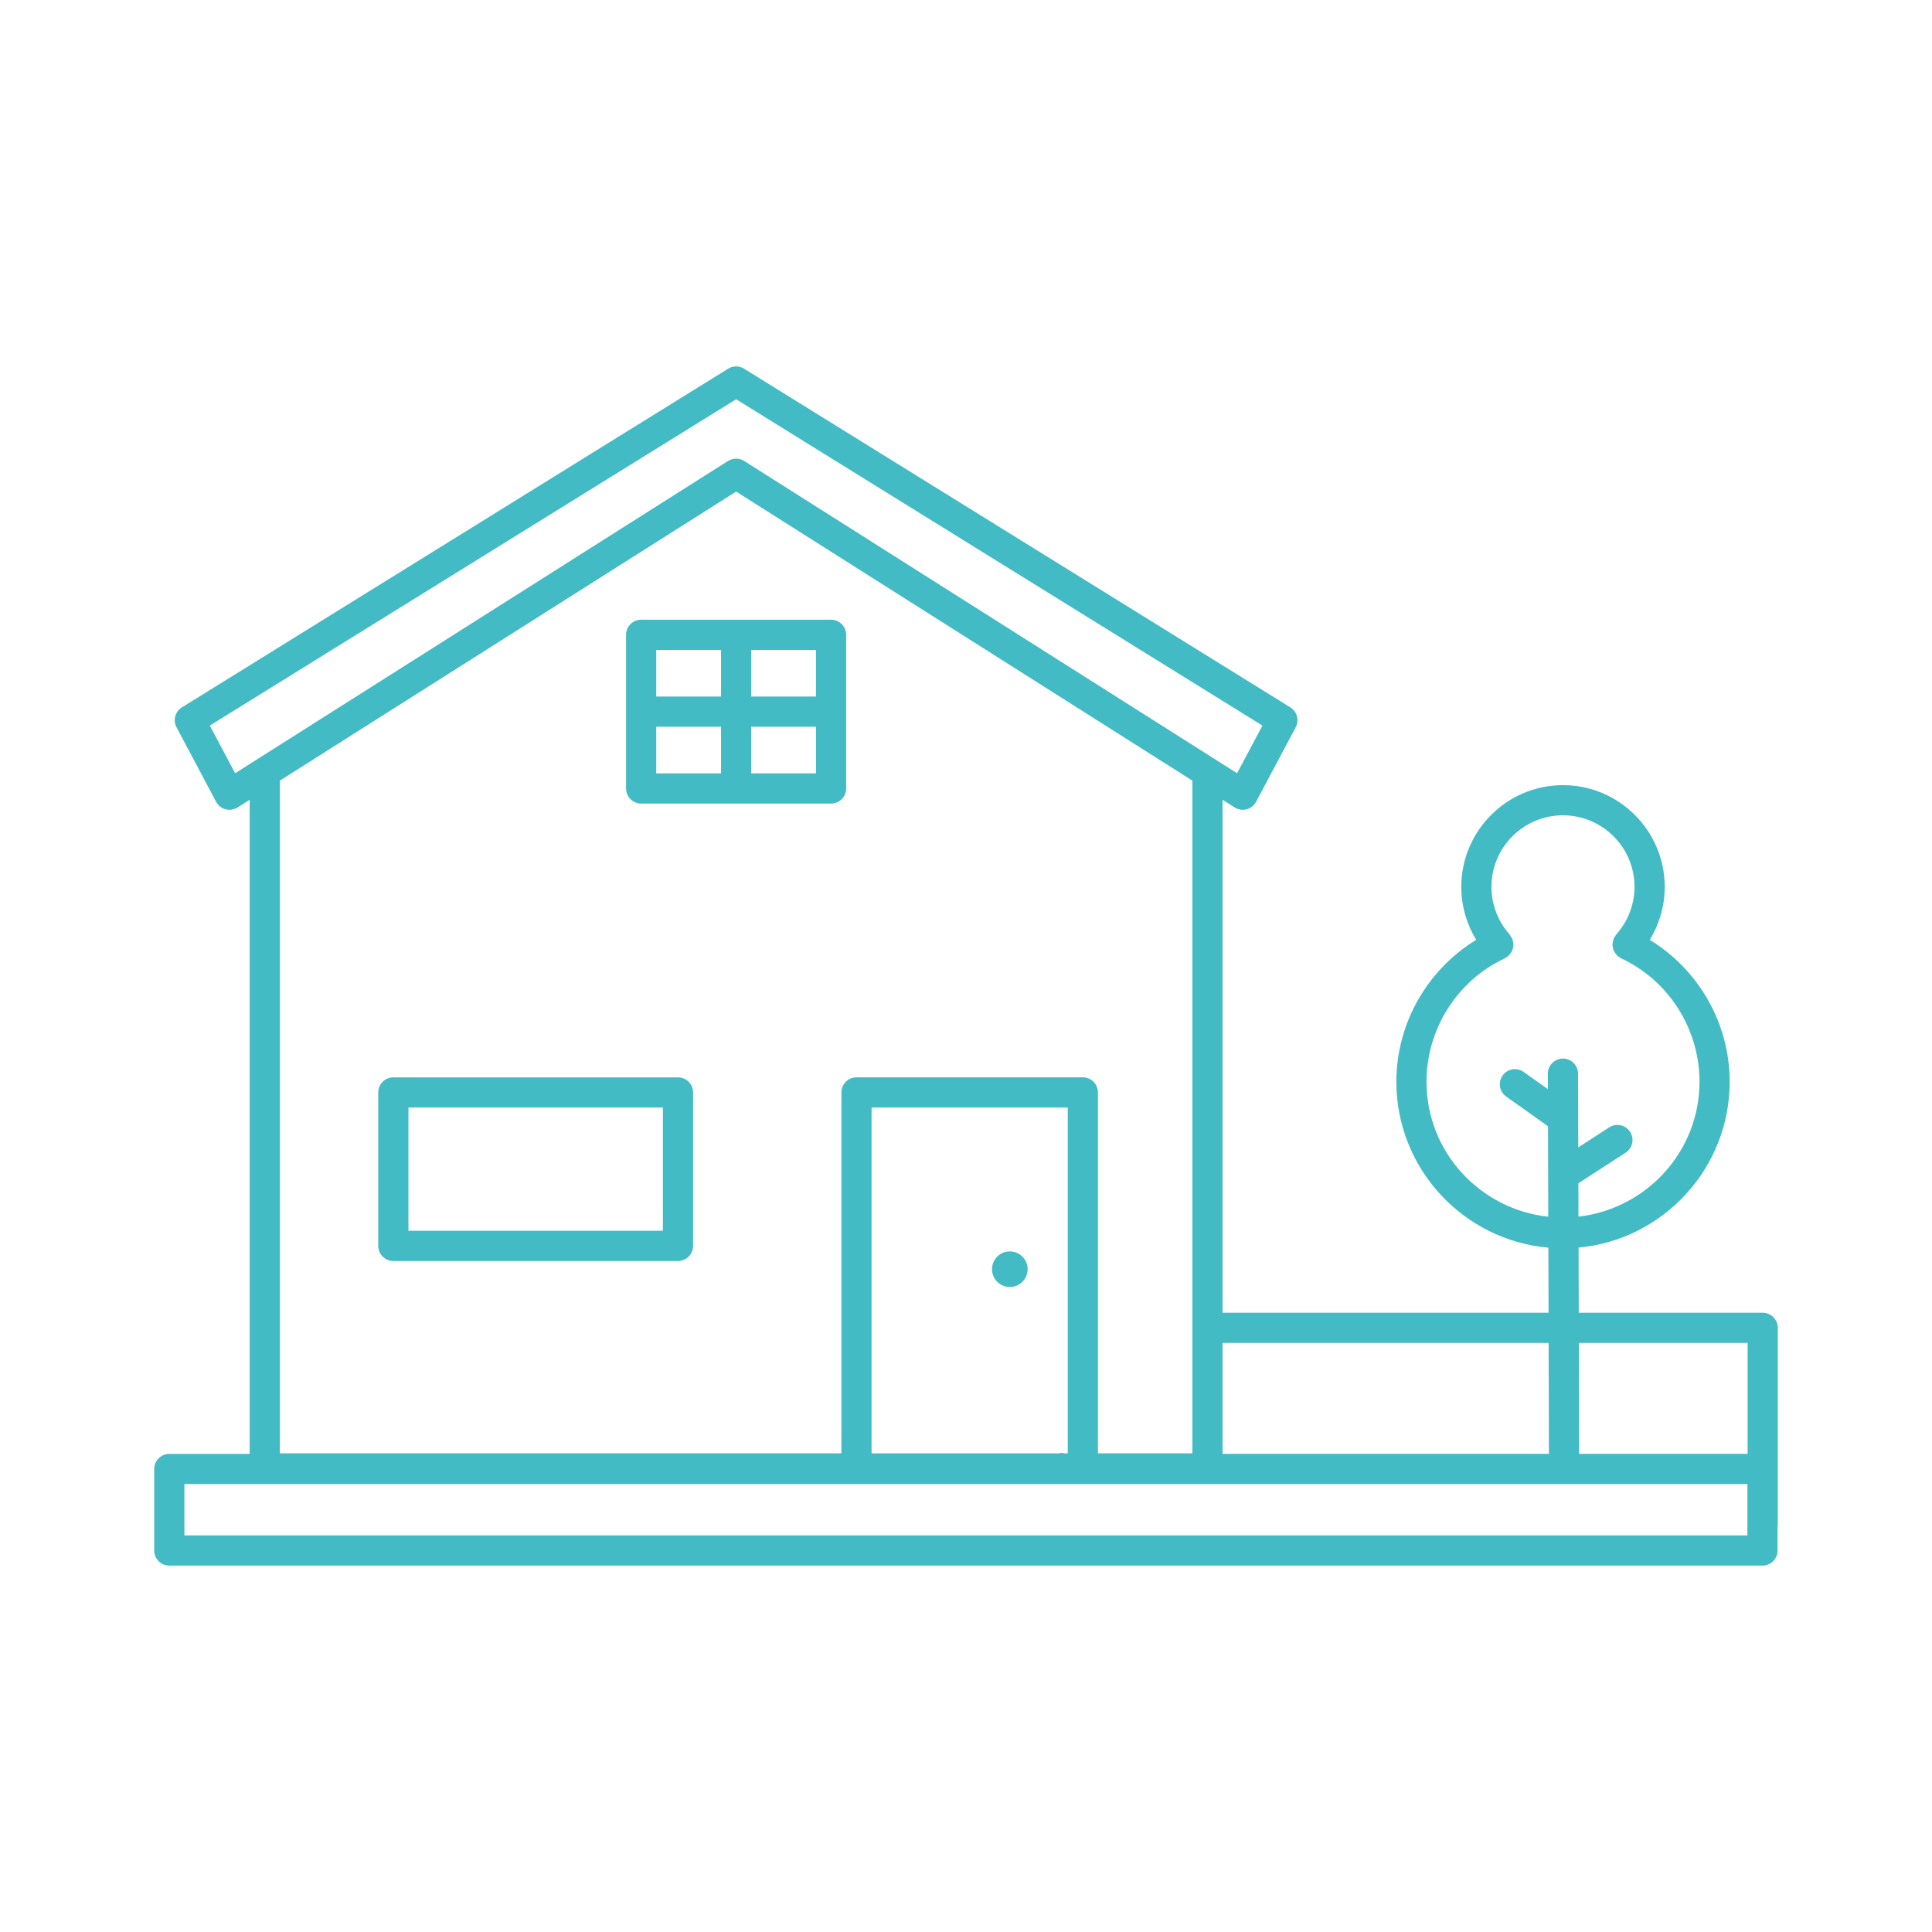
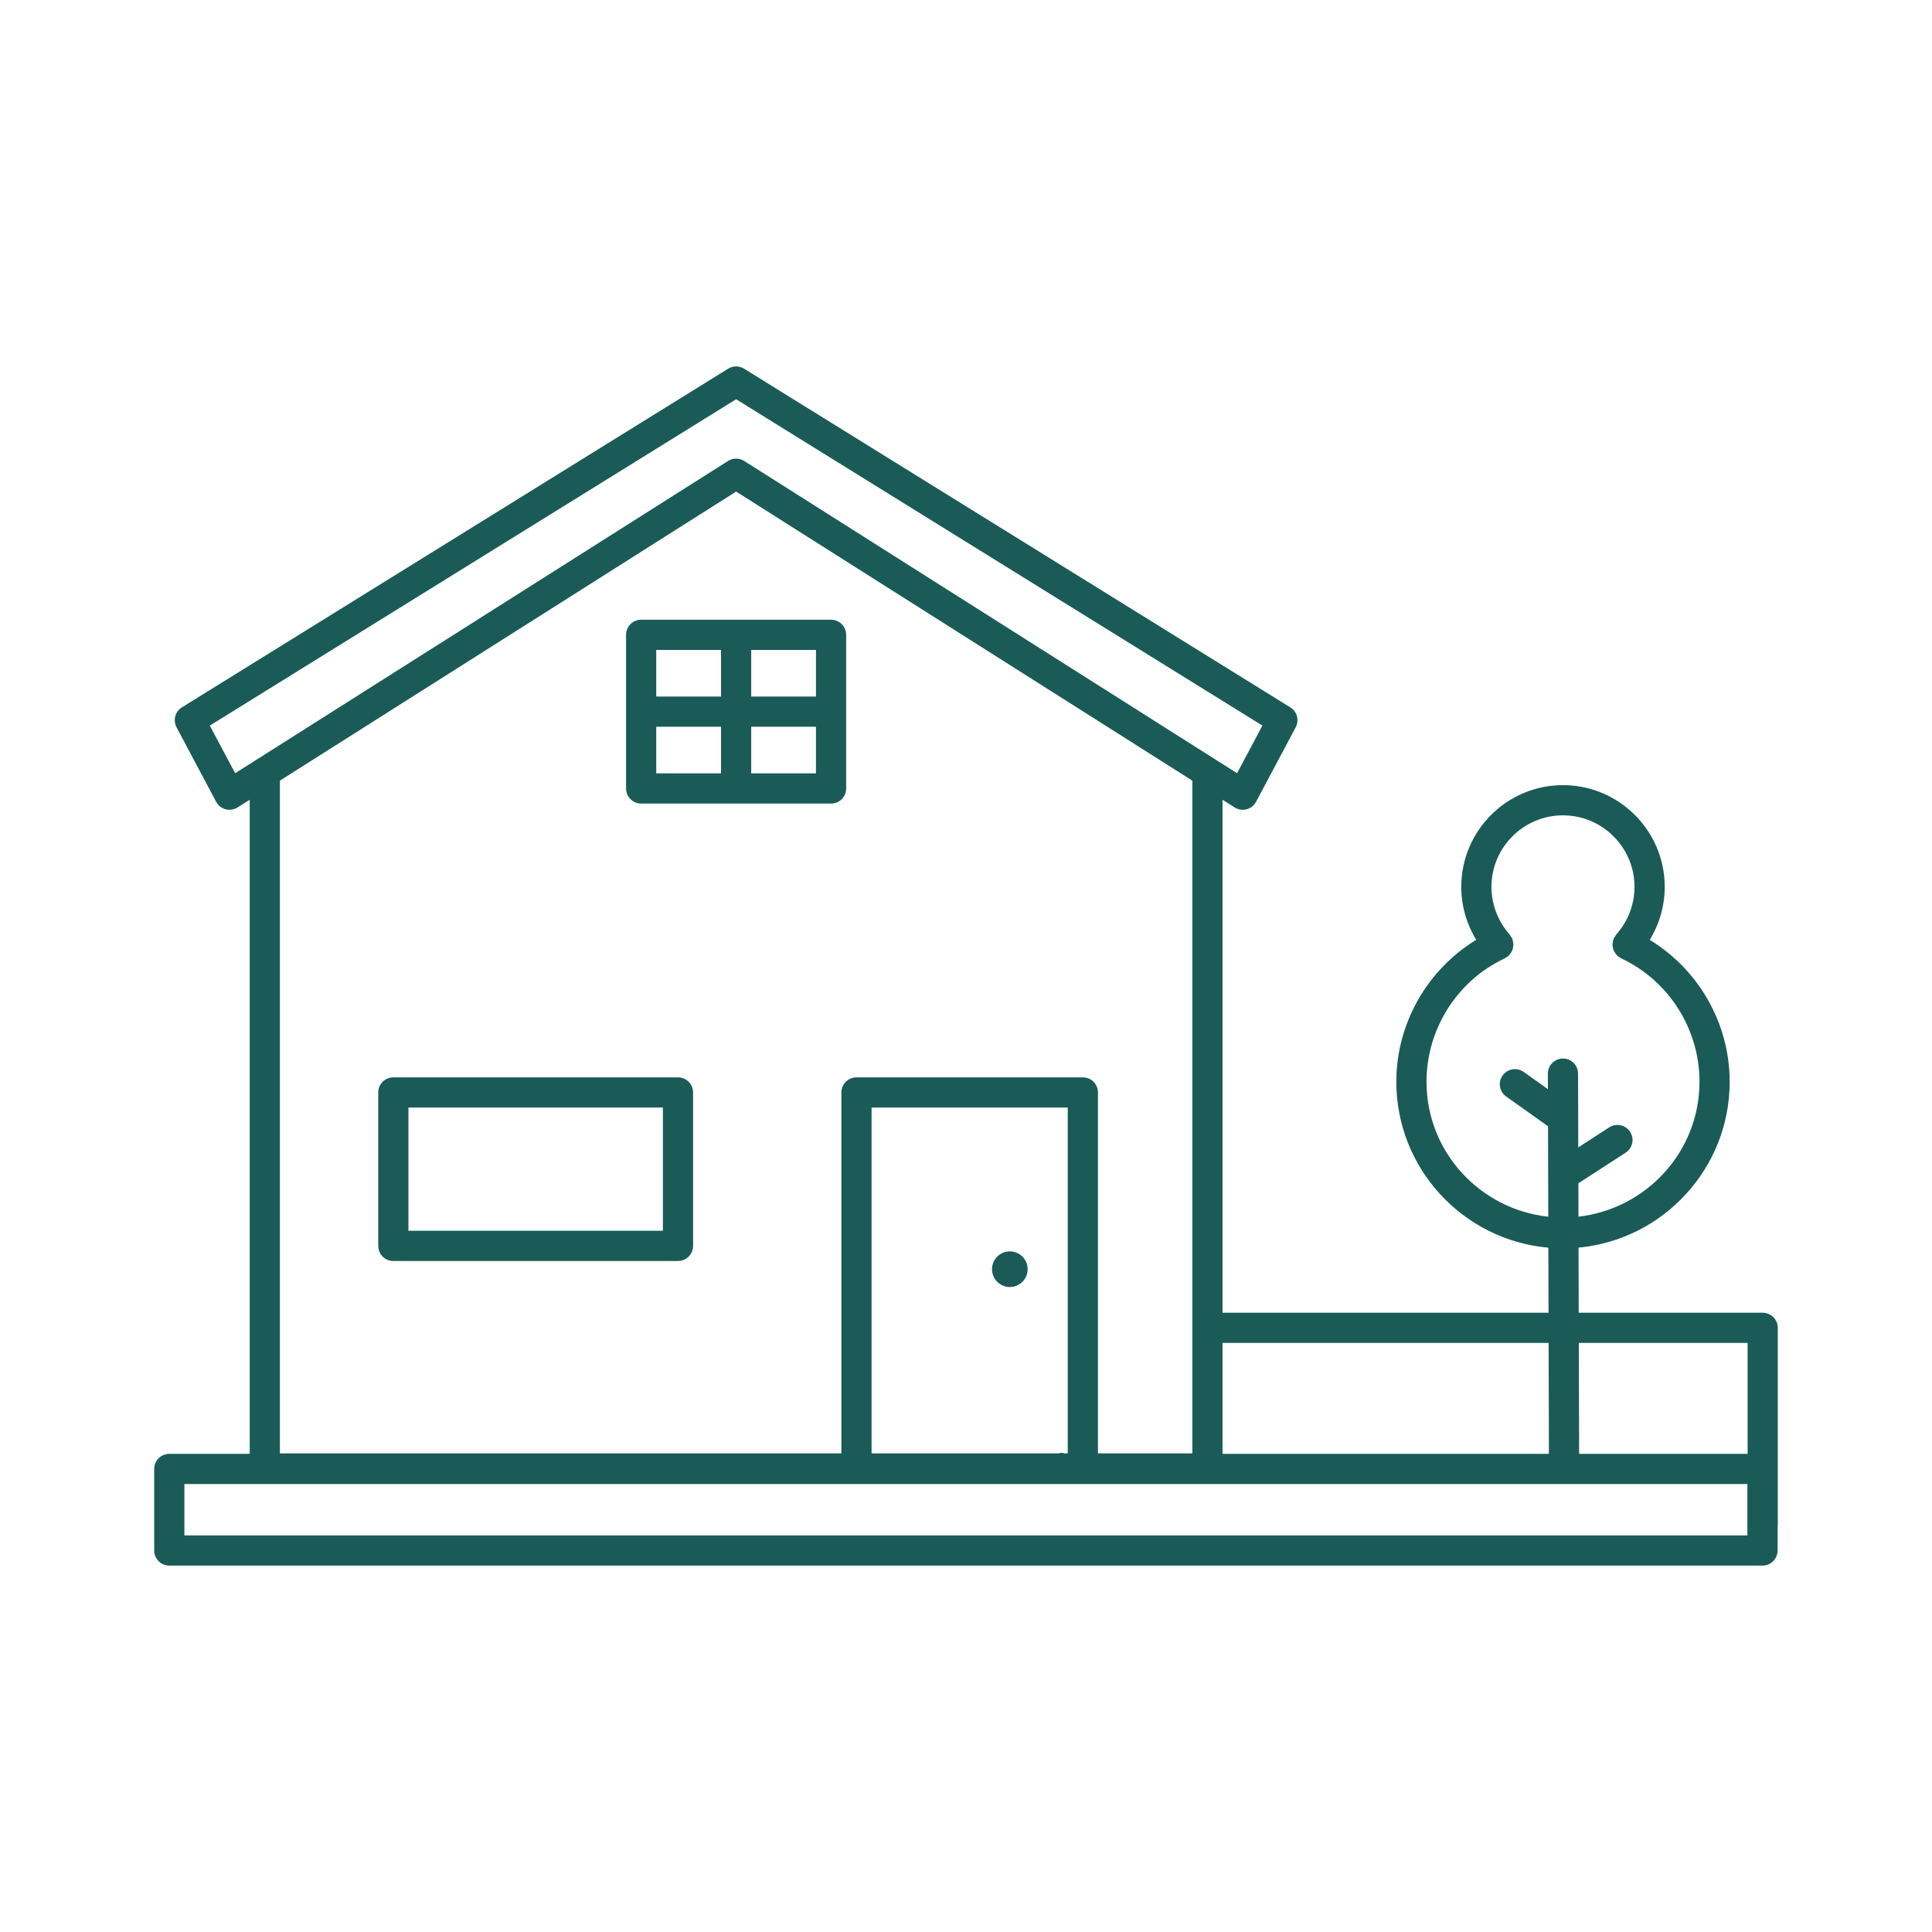
- <svg xmlns="http://www.w3.org/2000/svg" version="1.1" id="Layer_1" x="0px" y="0px" viewBox="0 0 64 64" style="enable-background:new 0 0 64 64;" xml:space="preserve">
-   <style type="text/css">
- 	.st0{fill:#43BBC4;}
- </style>
-   <path class="st0" d="M58.892,43.986c0-0.276-0.224-0.5-0.5-0.5h-6.094l-0.006-2.157c2.804-0.261,5.006-2.625,5.006-5.495  c0-1.932-1.026-3.712-2.648-4.7c0.322-0.527,0.496-1.132,0.496-1.755c0-1.858-1.512-3.37-3.37-3.37  c-1.857,0-3.369,1.512-3.369,3.37c0,0.622,0.173,1.227,0.495,1.754c-1.621,0.989-2.646,2.768-2.646,4.701  c0,2.881,2.219,5.25,5.036,5.497l0.006,2.155H40.498V26.493l0.402,0.255c0.081,0.051,0.174,0.077,0.268,0.077  c0.043,0,0.086-0.006,0.128-0.017c0.135-0.035,0.248-0.126,0.314-0.249l1.312-2.468  c0.124-0.232,0.046-0.52-0.178-0.659L24.648,12.213c-0.162-0.1-0.365-0.1-0.527,0L6.025,23.433  c-0.224,0.139-0.302,0.427-0.178,0.659l1.312,2.468c0.065,0.123,0.179,0.214,0.314,0.249  c0.133,0.033,0.276,0.014,0.396-0.06l0.402-0.255v21.668H5.608c-0.276,0-0.5,0.224-0.5,0.5v2.701  c0,0.276,0.224,0.5,0.5,0.5h52.776c0.276,0,0.5-0.224,0.5-0.5v-0.802c0.001-0.012,0.007-0.022,0.007-0.034V43.986z   M47.255,35.834c0-1.749,1.019-3.353,2.594-4.088c0.023-0.011,0.037-0.029,0.058-0.042  c0.021-0.013,0.044-0.02,0.063-0.037c0.007-0.006,0.01-0.015,0.016-0.022c0.026-0.025,0.044-0.055,0.064-0.085  c0.016-0.025,0.034-0.048,0.045-0.075c0.013-0.031,0.018-0.063,0.025-0.096c0.006-0.03,0.014-0.059,0.014-0.09  c0-0.03-0.007-0.06-0.012-0.09c-0.006-0.035-0.011-0.068-0.025-0.101c-0.003-0.009-0.002-0.018-0.006-0.026  c-0.01-0.022-0.029-0.037-0.042-0.057c-0.014-0.021-0.02-0.045-0.037-0.065c-0.391-0.44-0.606-1.002-0.606-1.582  c0-1.307,1.062-2.37,2.369-2.37s2.37,1.063,2.37,2.37c0,0.581-0.216,1.143-0.607,1.581  c-0.017,0.019-0.023,0.042-0.036,0.062c-0.014,0.021-0.033,0.037-0.044,0.06  c-0.004,0.008-0.003,0.017-0.006,0.026c-0.013,0.033-0.018,0.066-0.024,0.1  c-0.005,0.031-0.013,0.06-0.013,0.091c0,0.032,0.009,0.062,0.015,0.093c0.006,0.031,0.011,0.062,0.023,0.092  c0.012,0.029,0.031,0.053,0.048,0.079c0.019,0.029,0.036,0.057,0.061,0.081c0.007,0.007,0.009,0.015,0.016,0.022  c0.022,0.02,0.05,0.03,0.074,0.045c0.017,0.011,0.029,0.026,0.048,0.035c1.578,0.734,2.598,2.339,2.598,4.088  c0,2.317-1.759,4.211-4.009,4.47l-0.003-1.106l1.565-1.013c0.232-0.15,0.298-0.46,0.148-0.691  c-0.15-0.233-0.461-0.296-0.691-0.148l-1.026,0.664l-0.007-2.444c-0.001-0.276-0.225-0.499-0.5-0.499h-0.001  c-0.276,0.001-0.5,0.226-0.499,0.501l0.001,0.513l-0.803-0.571c-0.225-0.159-0.536-0.106-0.697,0.117  c-0.16,0.226-0.107,0.537,0.117,0.697l1.387,0.986l0.008,2.997C49.028,40.06,47.255,38.16,47.255,35.834z   M57.892,44.486v3.675h-5.581L52.3,44.486H57.892z M51.3,44.486l0.01,3.675H40.498v-3.675H51.3z M35.371,48.145h-0.113  c-0.031-0.006-0.059-0.019-0.092-0.019s-0.061,0.013-0.092,0.019h-6.202V36.688h6.499V48.145z M7.79,25.614  l-0.84-1.578l17.435-10.81l17.435,10.81l-0.84,1.578L24.652,15.27c-0.082-0.052-0.175-0.077-0.268-0.077  s-0.185,0.025-0.268,0.077L7.79,25.614z M24.385,16.284l15.113,9.575v22.285h-3.127V36.188c0-0.276-0.224-0.5-0.5-0.5  h-7.499c-0.276,0-0.5,0.224-0.5,0.5v11.956H9.271v-22.285L24.385,16.284z M57.885,50.862H6.108v-1.701h22.264h0.001  h29.512V50.862z" />
-   <path class="st0" d="M21.239,26.619h6.291c0.276,0,0.5-0.224,0.5-0.5v-5.09c0-0.276-0.224-0.5-0.5-0.5h-6.291  c-0.276,0-0.5,0.224-0.5,0.5v5.09C20.739,26.395,20.963,26.619,21.239,26.619z M21.739,24.074h2.146v1.545h-2.146  V24.074z M24.885,25.619v-1.545h2.146v1.545H24.885z M27.03,23.074h-2.146v-1.545h2.146V23.074z M23.885,21.529  v1.545h-2.146v-1.545H23.885z" />
-   <path class="st0" d="M33.452,42.634c0.326,0,0.59-0.264,0.59-0.59c0-0.326-0.264-0.59-0.59-0.59s-0.59,0.264-0.59,0.59  C32.862,42.37,33.126,42.634,33.452,42.634z" />
-   <path class="st0" d="M13.03,41.772h9.429c0.276,0,0.5-0.224,0.5-0.5v-5.083c0-0.276-0.224-0.5-0.5-0.5h-9.429  c-0.276,0-0.5,0.224-0.5,0.5v5.083C12.53,41.548,12.754,41.772,13.03,41.772z M13.53,36.688h8.429v4.083h-8.429  V36.688z" />
+ <svg xmlns="http://www.w3.org/2000/svg" width="100%" height="100%" viewBox="0 0 64 64" version="1.1" xml:space="preserve" style="fill-rule:evenodd;clip-rule:evenodd;stroke-linejoin:round;stroke-miterlimit:2;">
+   <g transform="matrix(0.0625,0,0,0.0833333,0,0)">
+     <rect id="ico_garden" x="0" y="0" width="1024" height="768" style="fill:none;" />
+     <g id="ico_garden1">
+       <g id="ico_garden.svg" transform="matrix(16,0,0,12,512,384)">
+         <g transform="matrix(1,0,0,1,-32,-32)">
+           <g>
+             <path d="M58.892,43.986C58.892,43.71 58.668,43.486 58.392,43.486L52.297,43.486L52.291,41.329C55.095,41.068 57.298,38.705 57.298,35.834C57.298,33.902 56.272,32.122 54.65,31.134C54.972,30.607 55.146,30.001 55.146,29.379C55.146,27.52 53.634,26.009 51.775,26.009C49.918,26.009 48.406,27.52 48.406,29.379C48.406,30 48.58,30.606 48.901,31.133C47.28,32.122 46.255,33.902 46.255,35.834C46.255,38.715 48.474,41.084 51.291,41.331L51.297,43.486L40.498,43.486L40.498,26.493L40.9,26.748C40.981,26.799 41.074,26.825 41.168,26.825C41.211,26.825 41.254,26.819 41.296,26.808C41.431,26.773 41.544,26.682 41.609,26.56L42.922,24.092C43.046,23.859 42.968,23.571 42.744,23.433L24.648,12.213C24.486,12.113 24.283,12.113 24.121,12.213L6.025,23.433C5.802,23.571 5.724,23.859 5.848,24.092L7.16,26.56C7.226,26.683 7.339,26.773 7.474,26.809C7.607,26.842 7.75,26.822 7.869,26.748L8.272,26.493L8.272,48.161L5.608,48.161C5.332,48.161 5.108,48.385 5.108,48.661L5.108,51.362C5.108,51.639 5.332,51.862 5.608,51.862L58.385,51.862C58.661,51.862 58.885,51.639 58.885,51.362L58.885,50.56C58.886,50.549 58.892,50.538 58.892,50.526L58.892,43.986ZM47.255,35.834C47.255,34.085 48.274,32.481 49.849,31.746C49.871,31.736 49.886,31.717 49.907,31.704C49.927,31.69 49.951,31.684 49.97,31.667C49.977,31.661 49.98,31.652 49.986,31.645C50.012,31.62 50.03,31.591 50.05,31.56C50.066,31.536 50.084,31.513 50.095,31.486C50.108,31.455 50.113,31.423 50.12,31.39C50.126,31.36 50.133,31.331 50.134,31.3C50.134,31.269 50.127,31.24 50.122,31.209C50.116,31.175 50.11,31.141 50.097,31.108C50.094,31.099 50.095,31.09 50.091,31.082C50.081,31.06 50.062,31.045 50.049,31.026C50.036,31.004 50.029,30.98 50.012,30.961C49.621,30.521 49.406,29.959 49.406,29.379C49.406,28.072 50.469,27.009 51.775,27.009C53.082,27.009 54.145,28.072 54.145,29.379C54.145,29.96 53.93,30.522 53.538,30.96C53.522,30.979 53.515,31.002 53.502,31.022C53.488,31.043 53.469,31.058 53.458,31.082C53.454,31.09 53.455,31.099 53.452,31.108C53.439,31.14 53.434,31.174 53.428,31.208C53.422,31.239 53.415,31.268 53.415,31.299C53.415,31.331 53.424,31.361 53.43,31.392C53.436,31.423 53.441,31.454 53.453,31.484C53.465,31.512 53.484,31.537 53.501,31.563C53.52,31.592 53.537,31.62 53.562,31.644C53.569,31.651 53.571,31.66 53.578,31.666C53.601,31.686 53.628,31.696 53.653,31.711C53.67,31.721 53.682,31.737 53.7,31.746C55.278,32.48 56.298,34.085 56.298,35.834C56.298,38.151 54.539,40.045 52.289,40.304L52.286,39.198L53.851,38.184C54.083,38.034 54.149,37.724 53.999,37.493C53.849,37.26 53.538,37.197 53.308,37.345L52.282,38.009L52.275,35.564C52.274,35.288 52.051,35.065 51.775,35.065L51.774,35.065C51.498,35.066 51.274,35.291 51.275,35.566L51.277,36.08L50.474,35.509C50.249,35.349 49.938,35.402 49.776,35.626C49.616,35.851 49.669,36.163 49.894,36.323L51.28,37.309L51.289,40.306C49.028,40.06 47.255,38.16 47.255,35.834ZM57.892,44.486L57.892,48.161L52.31,48.161L52.3,44.486L57.892,44.486ZM51.3,44.486L51.31,48.161L40.498,48.161L40.498,44.486L51.3,44.486ZM35.371,48.145L35.258,48.145C35.227,48.139 35.199,48.126 35.166,48.126C35.134,48.126 35.105,48.139 35.074,48.145L28.872,48.145L28.872,36.689L35.371,36.689L35.371,48.145ZM7.79,25.614L6.95,24.036L24.385,13.226L41.819,24.036L40.98,25.614L24.652,15.27C24.57,15.218 24.478,15.192 24.385,15.192C24.292,15.192 24.199,15.218 24.117,15.27L7.79,25.614ZM24.385,16.284L39.498,25.86L39.498,48.145L36.371,48.145L36.371,36.189C36.371,35.912 36.148,35.689 35.871,35.689L28.372,35.689C28.096,35.689 27.872,35.912 27.872,36.189L27.872,48.145L9.272,48.145L9.272,25.86L24.385,16.284ZM57.885,50.862L6.108,50.862L6.108,49.161L57.885,49.161L57.885,50.862Z" style="fill:rgb(26,91,87);fill-rule:nonzero;" />
+             <path d="M21.239,26.619L27.53,26.619C27.807,26.619 28.03,26.395 28.03,26.119L28.03,21.029C28.03,20.753 27.807,20.529 27.53,20.529L21.239,20.529C20.963,20.529 20.739,20.753 20.739,21.029L20.739,26.119C20.739,26.395 20.963,26.619 21.239,26.619ZM21.739,24.074L23.885,24.074L23.885,25.619L21.739,25.619L21.739,24.074ZM24.885,25.619L24.885,24.074L27.03,24.074L27.03,25.619L24.885,25.619ZM27.03,23.074L24.885,23.074L24.885,21.529L27.03,21.529L27.03,23.074ZM23.885,21.529L23.885,23.074L21.739,23.074L21.739,21.529L23.885,21.529Z" style="fill:rgb(26,91,87);fill-rule:nonzero;" />
+             <path d="M33.452,42.634C33.778,42.634 34.042,42.37 34.042,42.044C34.042,41.718 33.778,41.454 33.452,41.454C33.126,41.454 32.862,41.718 32.862,42.044C32.862,42.37 33.126,42.634 33.452,42.634Z" style="fill:rgb(26,91,87);fill-rule:nonzero;" />
+             <path d="M13.03,41.772L22.459,41.772C22.735,41.772 22.959,41.548 22.959,41.272L22.959,36.189C22.959,35.912 22.735,35.689 22.459,35.689L13.03,35.689C12.754,35.689 12.53,35.912 12.53,36.189L12.53,41.272C12.53,41.548 12.754,41.772 13.03,41.772ZM13.53,36.689L21.959,36.689L21.959,40.771L13.53,40.771L13.53,36.689Z" style="fill:rgb(26,91,87);fill-rule:nonzero;" />
+           </g>
+         </g>
+       </g>
+     </g>
+   </g>
</svg>
